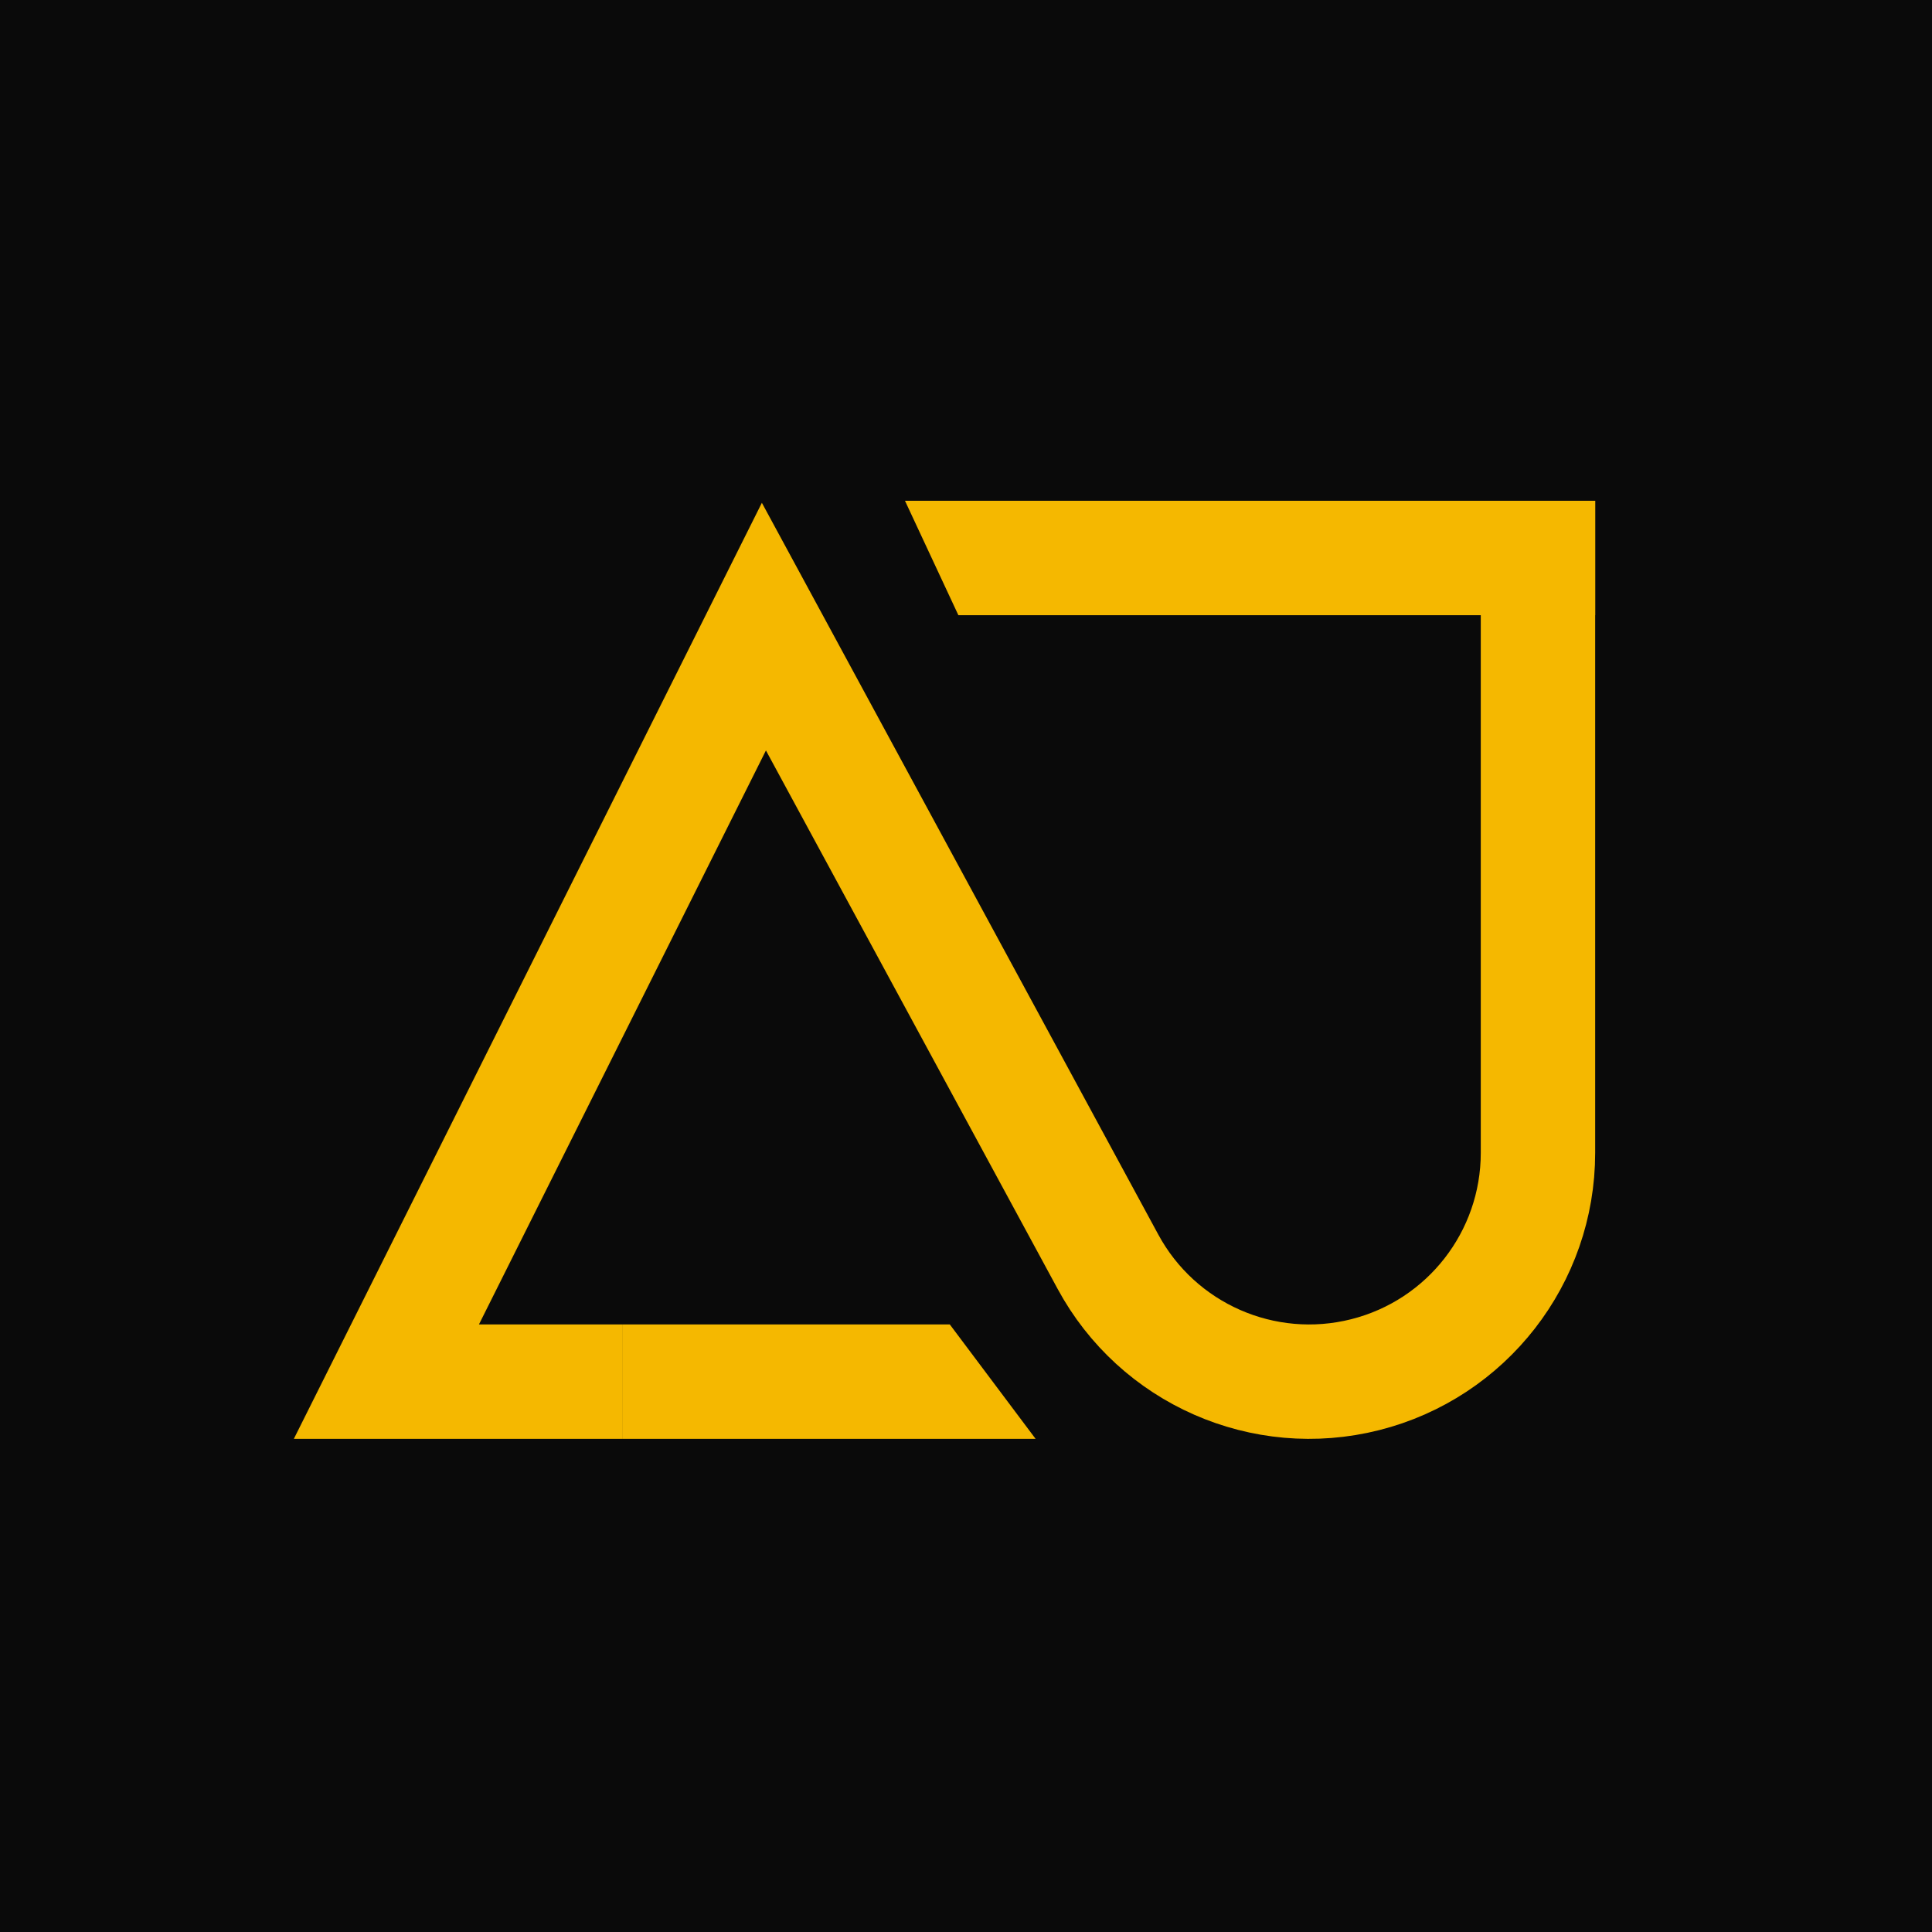
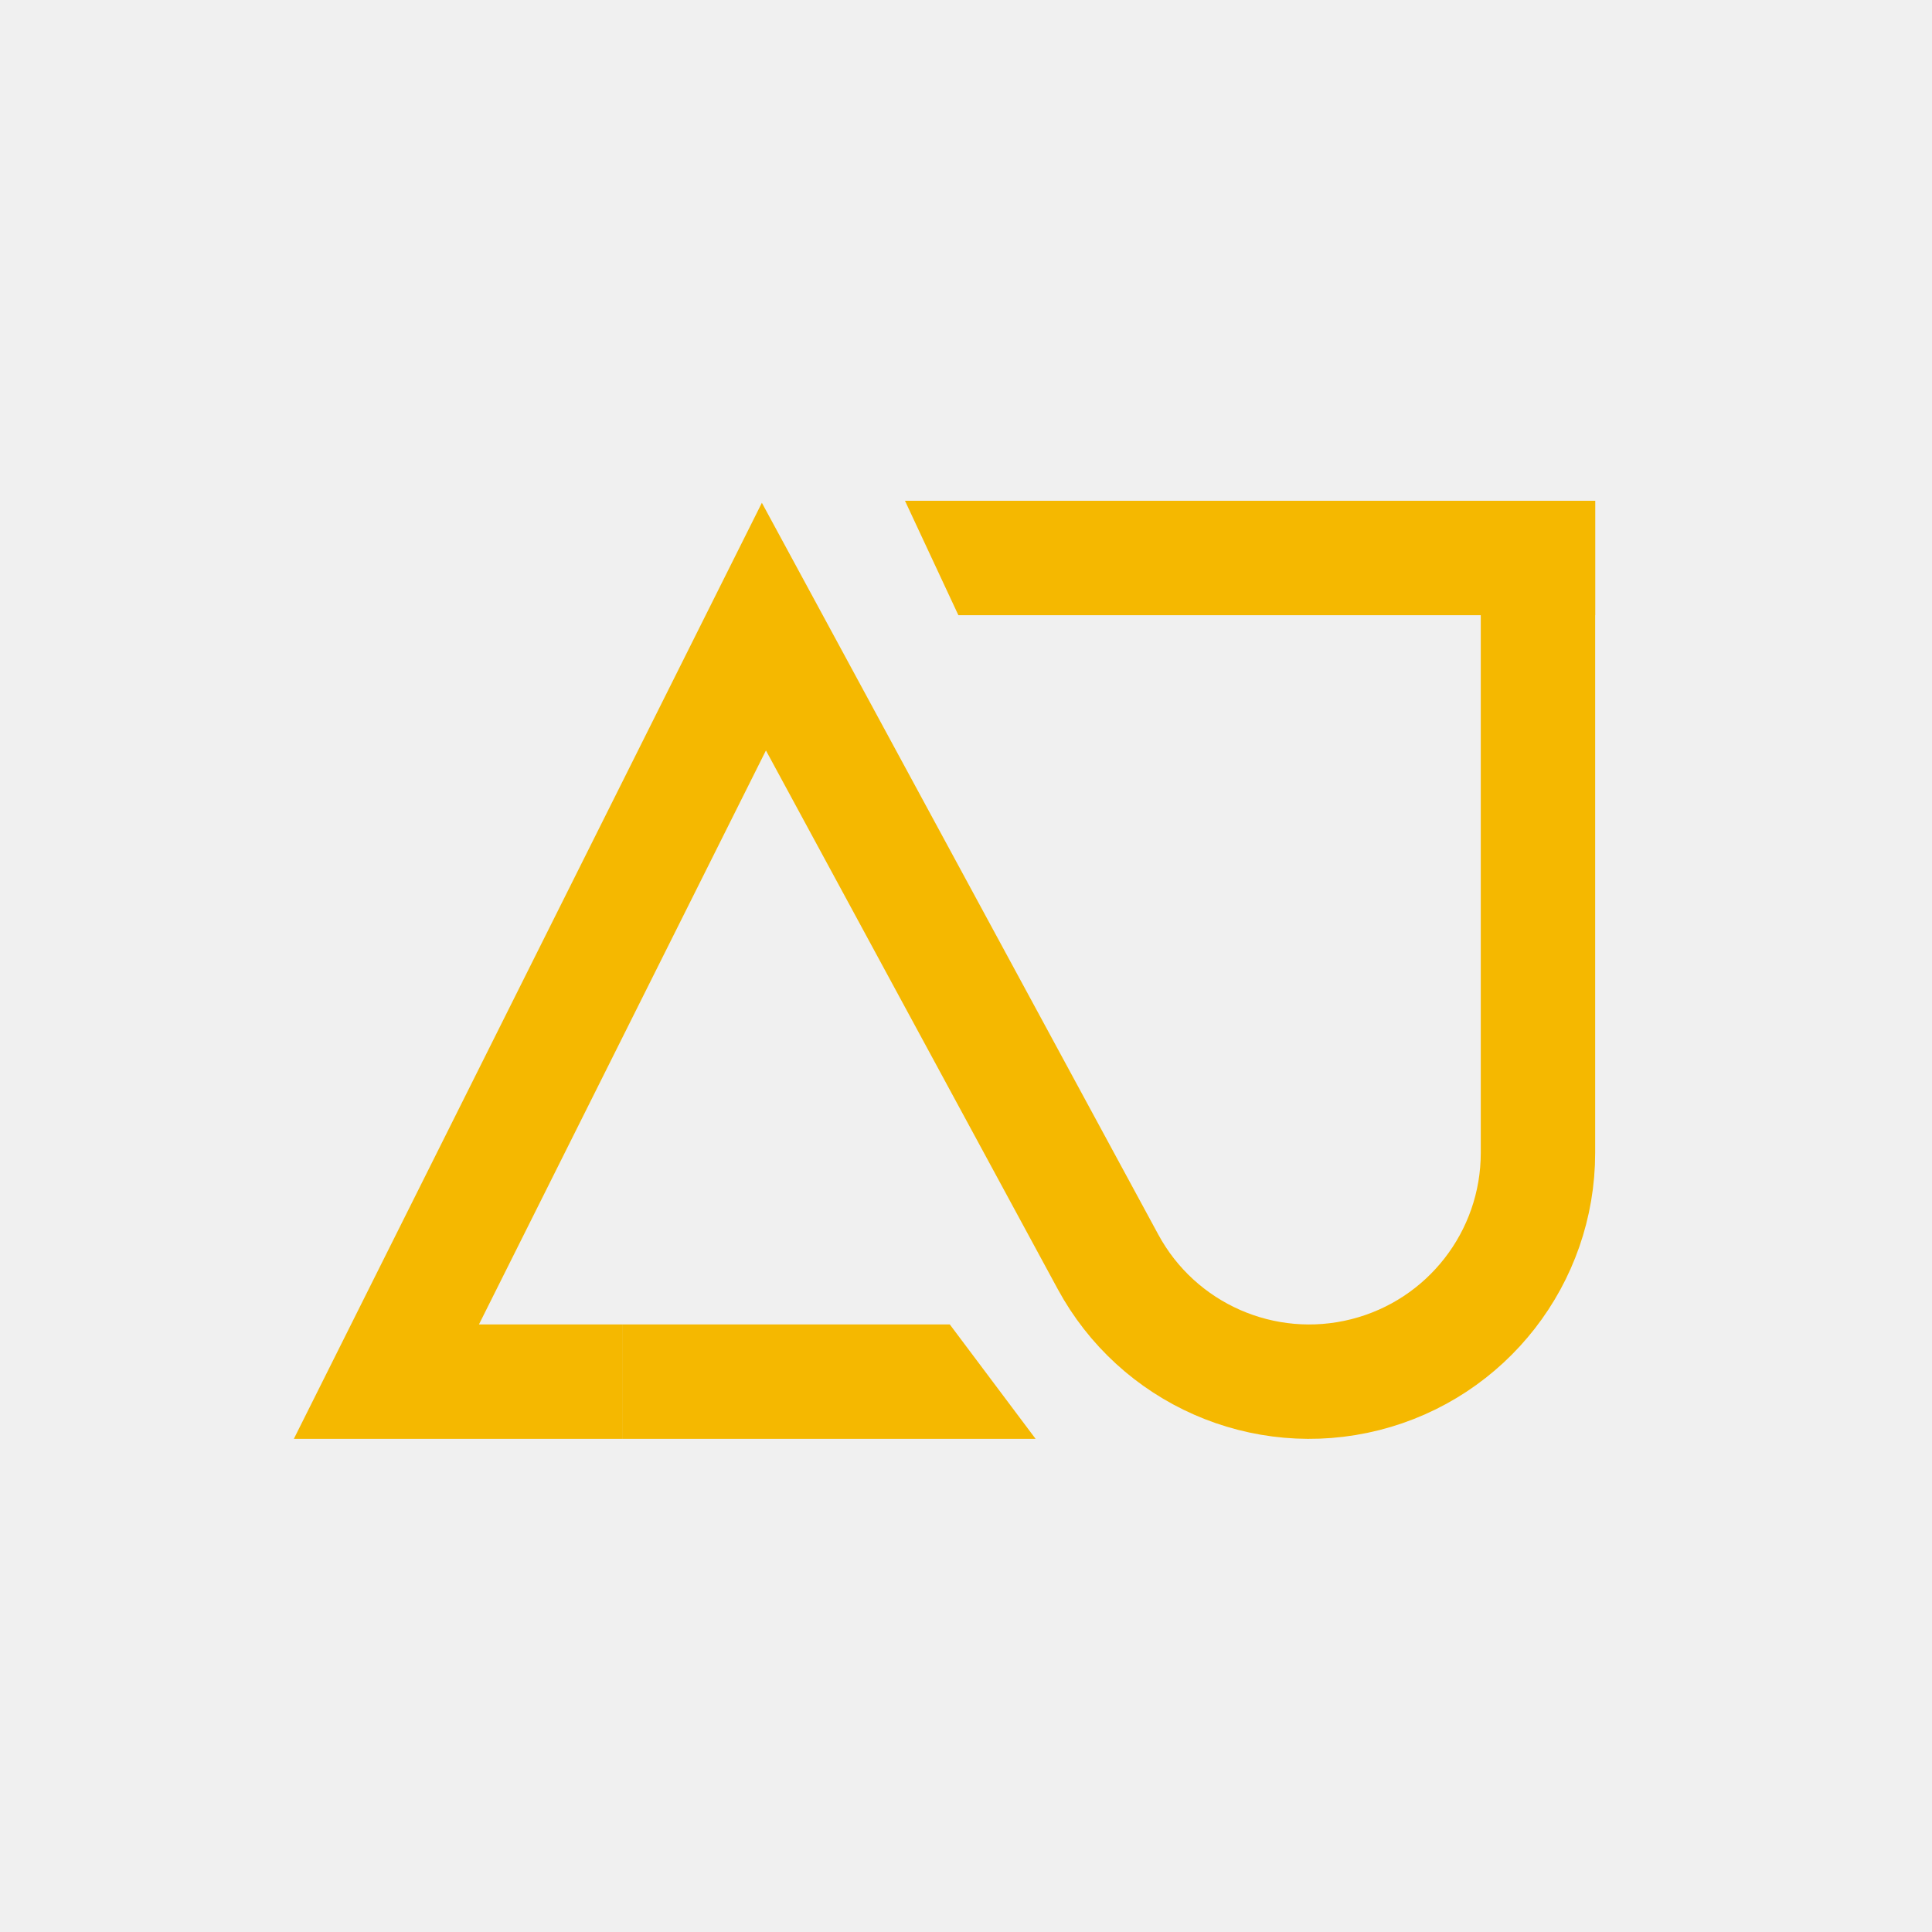
<svg xmlns="http://www.w3.org/2000/svg" width="360" height="360" viewBox="0 0 360 360" role="img" aria-label="aj">
-   <rect width="360" height="360" fill="#0a0a0a" />
  <mask id="aj-amber-crop">
    <rect x="45" y="72" width="270" height="216" fill="#ffffff" />
  </mask>
  <g mask="url(#aj-amber-crop)">
    <g transform="matrix(0.710526 0 0 0.710526 -97.1053 0.947368)">
      <defs>
        <clipPath id="aj-amber-clip">
          <polygon points="0,0 600,0 600,345 385,345 409,377 0,377" />
        </clipPath>
      </defs>
      <polygon points="374,130 555,130 555,160 388,160" fill="#f5b800" />
      <path d="M540 130 V301 A60 60 0 0 1 427.2 329.5 L337 163 L238 361 H300" fill="none" stroke="#f5b800" stroke-width="30" stroke-linejoin="miter" stroke-miterlimit="10" />
      <g clip-path="url(#aj-amber-clip)">
        <path d="M300 361 H430" fill="none" stroke="#f5b800" stroke-width="30" />
      </g>
    </g>
  </g>
</svg>
